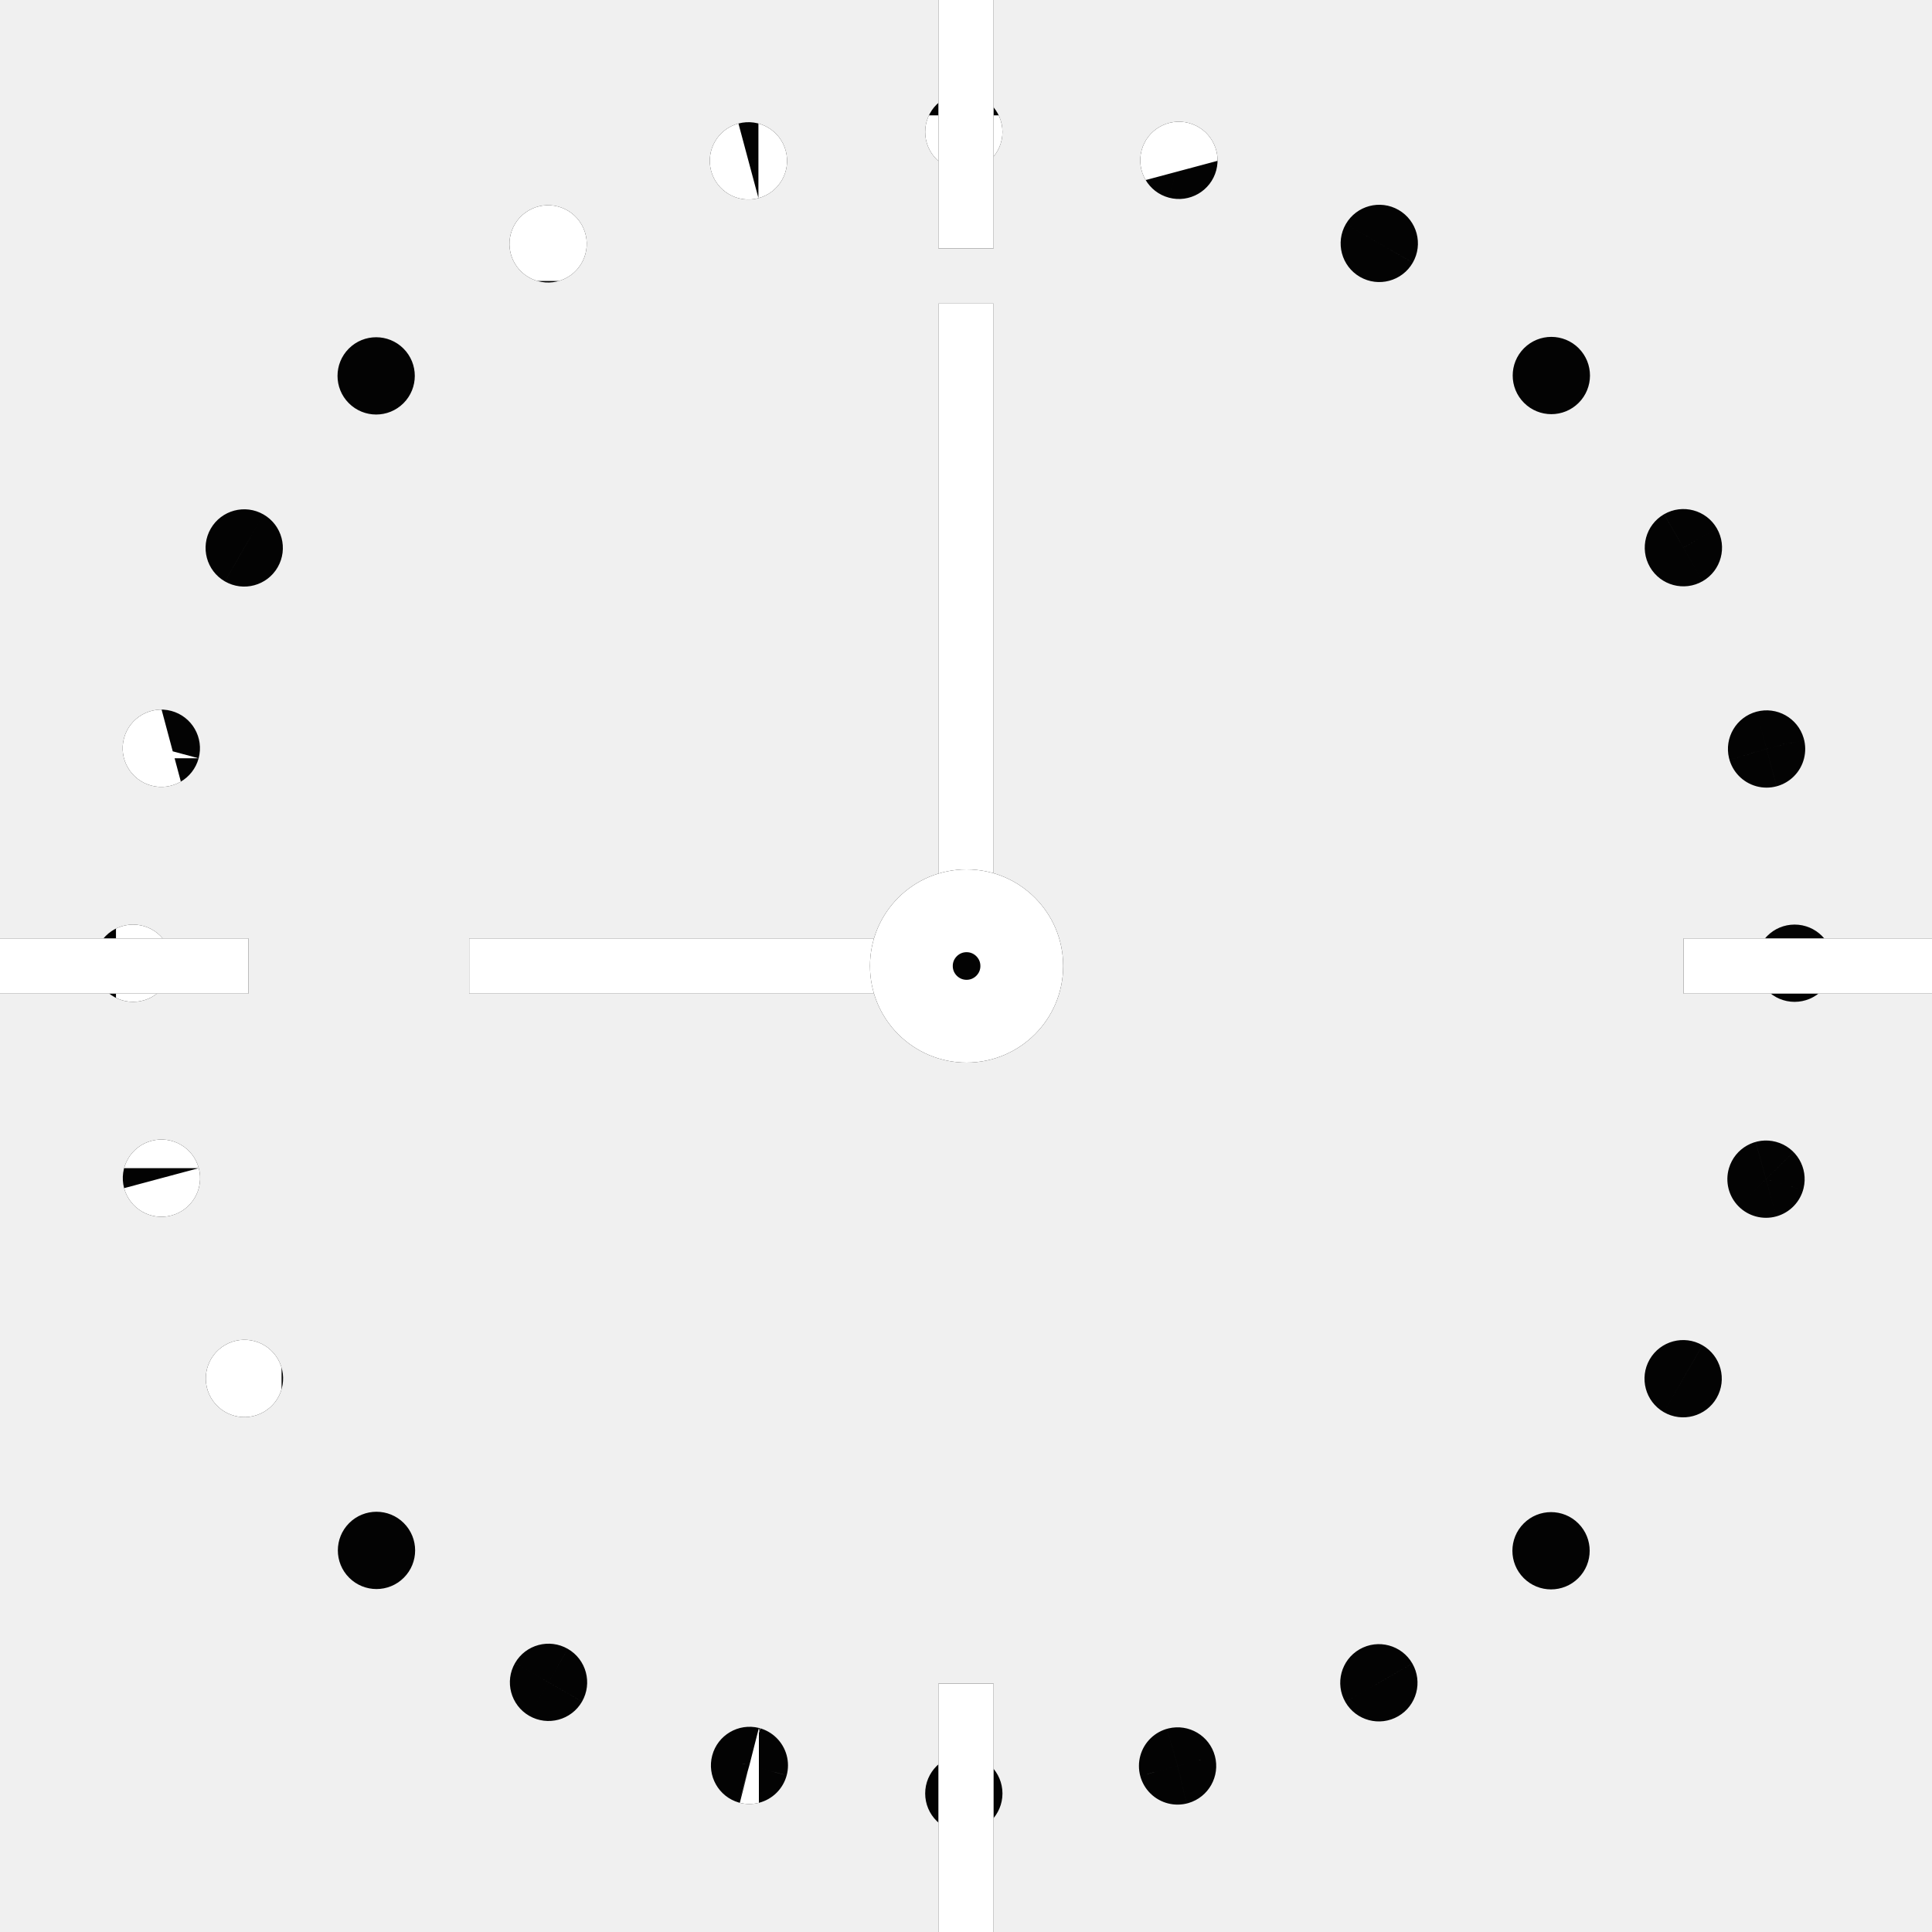
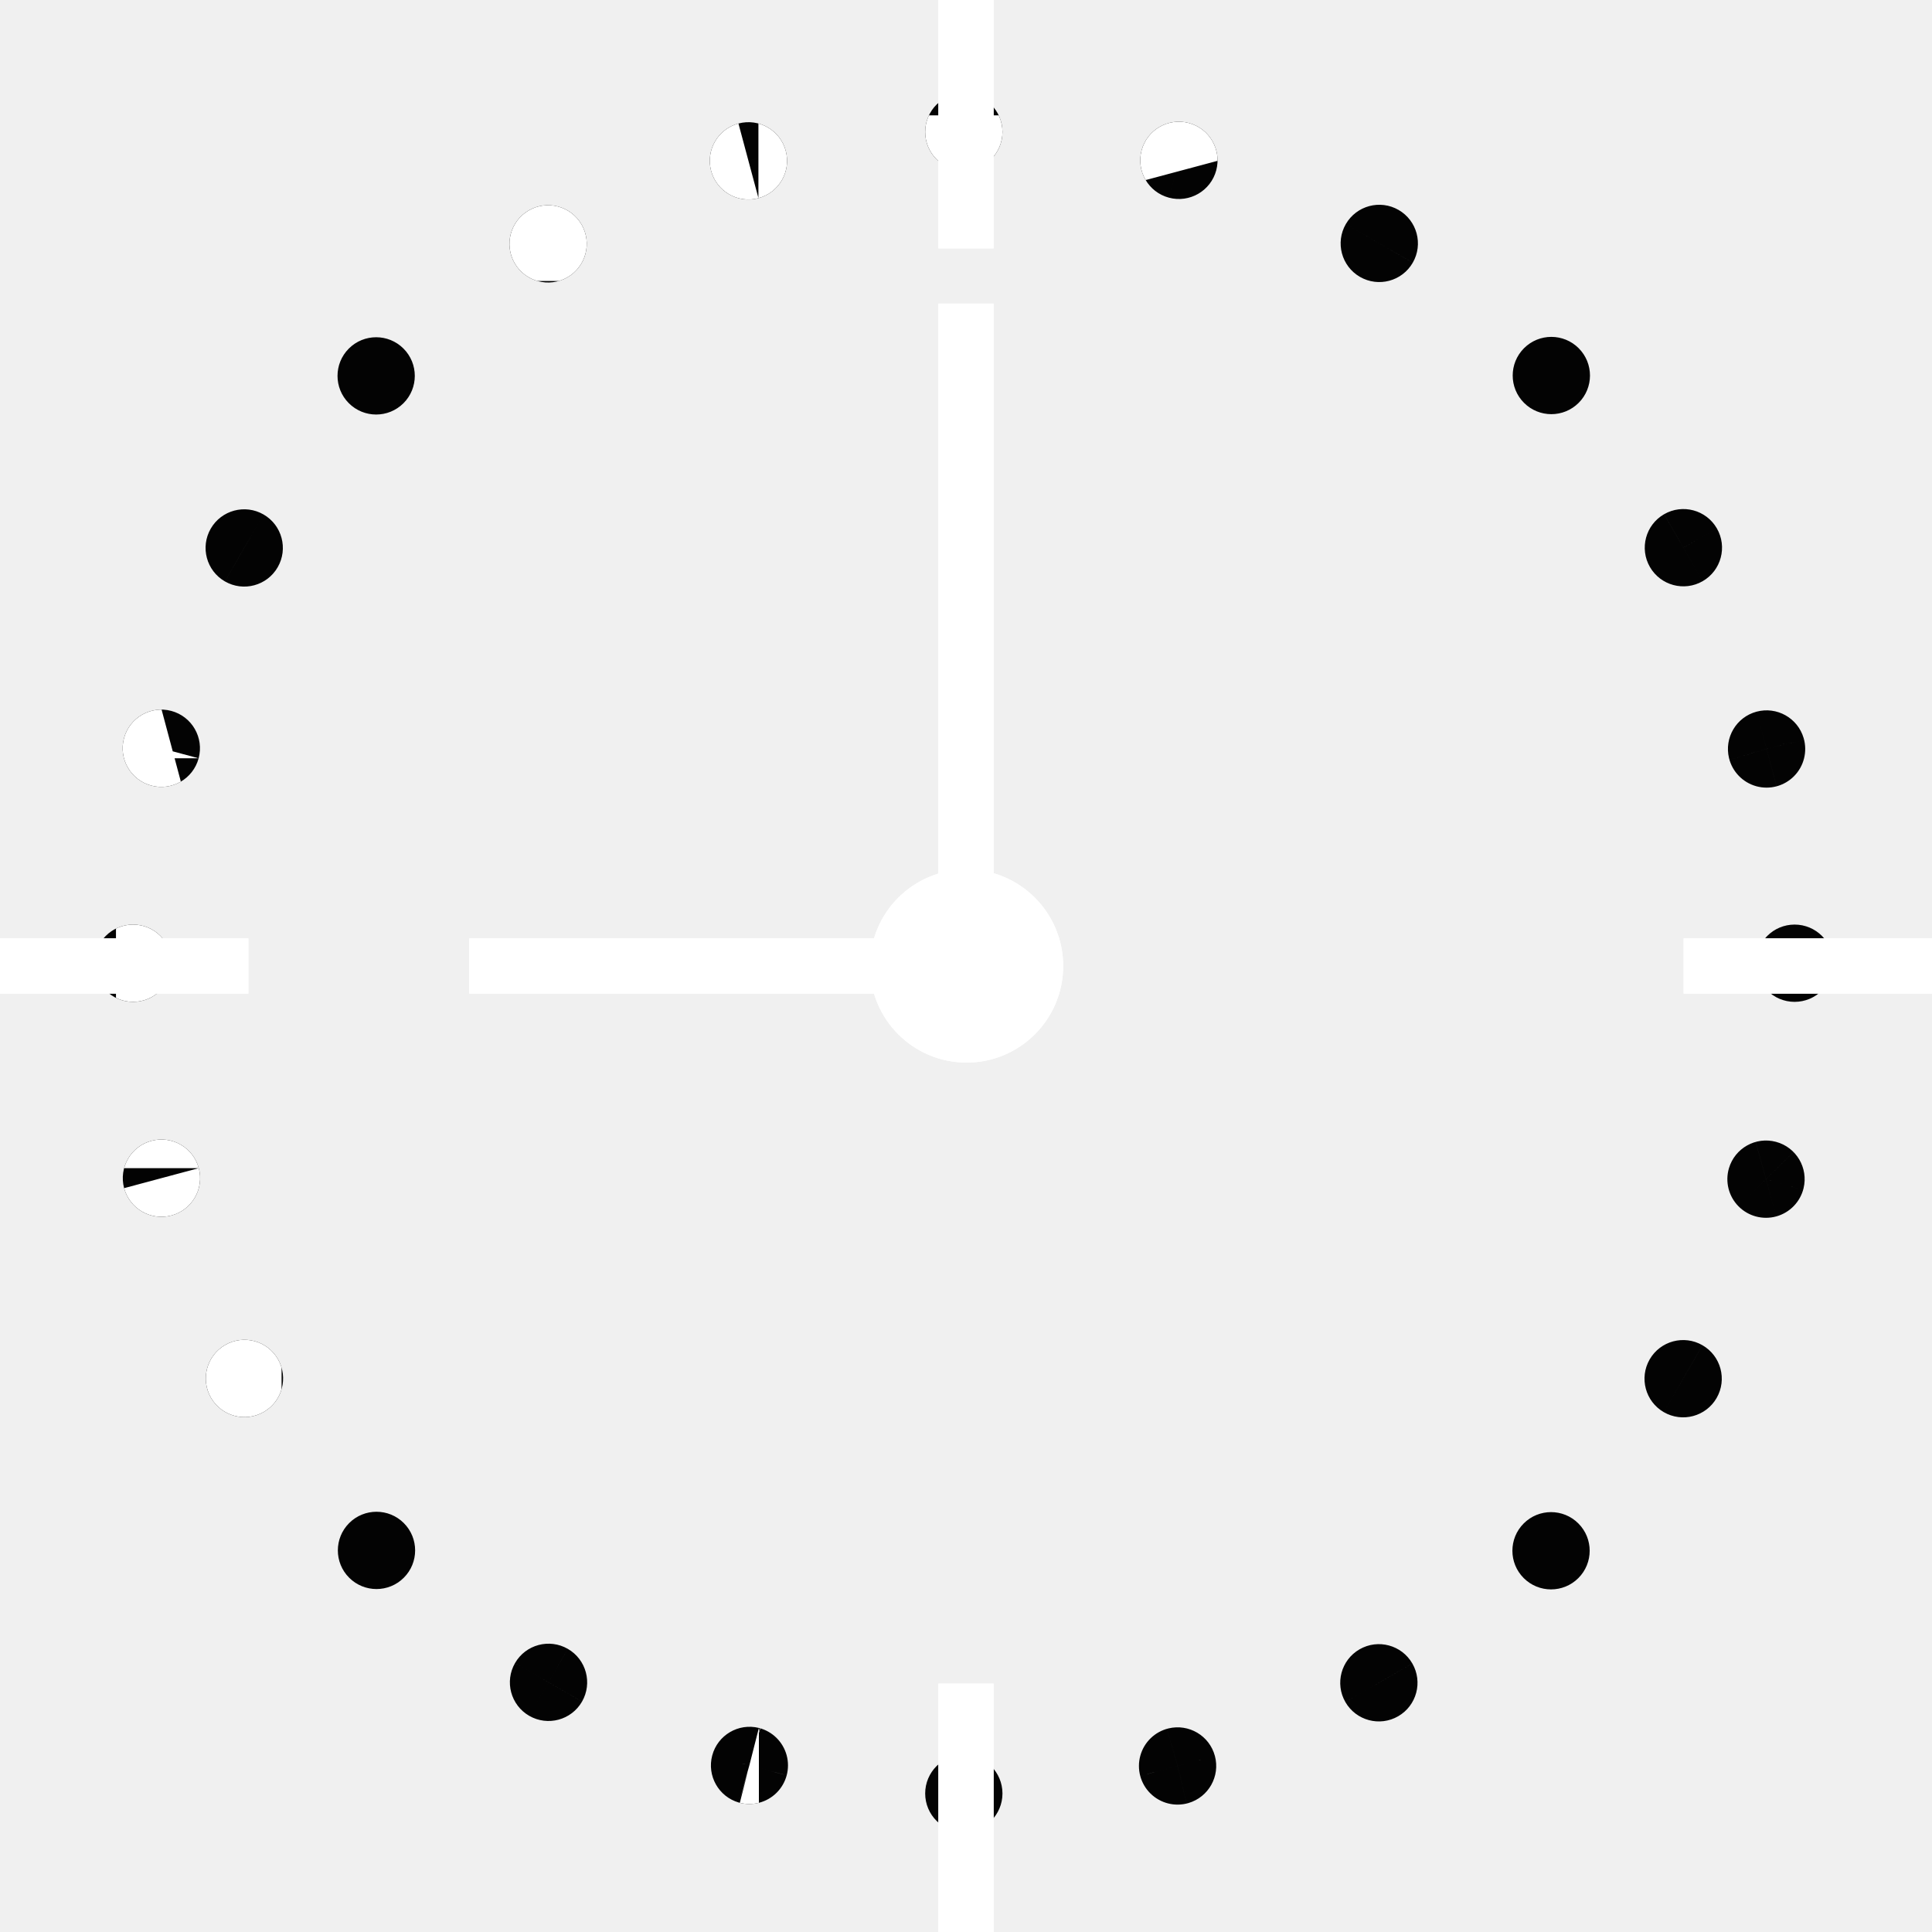
<svg xmlns="http://www.w3.org/2000/svg" width="70" height="70" viewBox="0 0 70 70">
  <defs>
    <clipPath id="jbdma">
      <path fill="#fff" d="M34.921 3.381a1.4 1.4 0 1 1 0 2.8 1.4 1.4 0 0 1 0-2.8zm0 60.2a1.4 1.4 0 1 1 0 2.8 1.4 1.4 0 0 1 0-2.8zm8.155-59.124a1.4 1.4 0 1 1-.724 2.705 1.4 1.4 0 0 1 .724-2.705zm-15.58 58.149a1.4 1.4 0 1 1-.726 2.704 1.4 1.4 0 0 1 .725-2.704zM50.674 7.607a1.4 1.4 0 1 1-1.4 2.425 1.4 1.4 0 0 1 1.4-2.425zm-30.1 52.135a1.4 1.4 0 1 1-1.4 2.425 1.4 1.4 0 0 1 1.4-2.425zm36.624-47.126a1.4 1.4 0 1 1-1.98 1.98 1.4 1.4 0 0 1 1.98-1.98zM14.631 55.184a1.4 1.4 0 1 1-1.98 1.98 1.4 1.4 0 0 1 1.98-1.98zm47.574-36.04a1.4 1.4 0 1 1-2.425 1.4 1.4 1.4 0 0 1 2.425-1.4zm-52.135 30.1a1.4 1.4 0 1 1-2.426 1.4 1.4 1.4 0 0 1 2.426-1.4zm55.28-22.5a1.4 1.4 0 1 1-2.704.724 1.4 1.4 0 0 1 2.704-.724zM7.202 42.324a1.4 1.4 0 1 1-2.705.725 1.4 1.4 0 0 1 2.705-.724zm59.22-7.425a1.4 1.4 0 1 1-2.8 0 1.4 1.4 0 0 1 2.8 0zm-60.2 0a1.4 1.4 0 1 1-2.8 0 1.4 1.4 0 0 1 2.8 0zm59.124 8.155a1.4 1.4 0 1 1-2.704-.724 1.4 1.4 0 0 1 2.704.724zM7.197 27.474a1.4 1.4 0 1 1-2.705-.726 1.4 1.4 0 0 1 2.705.725zm54.999 23.179a1.4 1.4 0 1 1-2.425-1.4 1.4 1.4 0 0 1 2.425 1.4zm-52.135-30.1a1.4 1.4 0 1 1-2.425-1.4 1.4 1.4 0 0 1 2.425 1.4zm47.126 36.624a1.4 1.4 0 1 1-1.98-1.98 1.4 1.4 0 0 1 1.98 1.98zM14.619 14.609a1.4 1.4 0 1 1-1.98-1.98 1.4 1.4 0 0 1 1.98 1.98zm36.04 47.574a1.4 1.4 0 1 1-1.4-2.425 1.4 1.4 0 0 1 1.4 2.425zm-30.1-52.135a1.4 1.4 0 1 1-1.4-2.425 1.4 1.4 0 0 1 1.4 2.425zm22.5 55.28a1.4 1.4 0 1 1-.724-2.704 1.4 1.4 0 0 1 .724 2.704zM27.48 7.18a1.4 1.4 0 1 1-.725-2.705 1.4 1.4 0 0 1 .724 2.705z" />
    </clipPath>
    <clipPath id="jbdmb">
      <path fill="#fff" d="M34 0h2v9h-2zm0 61h2v9h-2zM0 36v-2h9v2zm61 0v-2h9v2z" />
    </clipPath>
    <clipPath id="jbdmc">
      <path fill="#fff" d="M17 36v-2h17V11h2v25z" />
    </clipPath>
    <clipPath id="jbdmd">
      <path fill="#fff" d="M35.021 31.5a3.5 3.5 0 1 1 0 7 3.5 3.5 0 0 1 0-7z" />
    </clipPath>
  </defs>
  <g>
    <g>
      <path fill="#030303" d="M34.921 3.381a1.4 1.4 0 1 1 0 2.8 1.4 1.4 0 0 1 0-2.8zm0 60.2a1.4 1.4 0 1 1 0 2.8 1.4 1.4 0 0 1 0-2.8zm8.155-59.124a1.4 1.4 0 1 1-.724 2.705 1.4 1.4 0 0 1 .724-2.705zm-15.58 58.149a1.4 1.4 0 1 1-.726 2.704 1.4 1.4 0 0 1 .725-2.704zM50.674 7.607a1.4 1.4 0 1 1-1.4 2.425 1.4 1.4 0 0 1 1.4-2.425zm-30.1 52.135a1.4 1.4 0 1 1-1.4 2.425 1.4 1.4 0 0 1 1.4-2.425zm36.624-47.126a1.4 1.4 0 1 1-1.98 1.98 1.4 1.4 0 0 1 1.98-1.98zM14.631 55.184a1.4 1.4 0 1 1-1.98 1.98 1.4 1.4 0 0 1 1.98-1.98zm47.574-36.04a1.4 1.4 0 1 1-2.425 1.4 1.4 1.4 0 0 1 2.425-1.4zm-52.135 30.1a1.4 1.4 0 1 1-2.426 1.4 1.4 1.4 0 0 1 2.426-1.4zm55.28-22.5a1.4 1.4 0 1 1-2.704.724 1.4 1.4 0 0 1 2.704-.724zM7.202 42.324a1.4 1.4 0 1 1-2.705.725 1.4 1.4 0 0 1 2.705-.724zm59.22-7.425a1.4 1.4 0 1 1-2.8 0 1.4 1.4 0 0 1 2.8 0zm-60.2 0a1.4 1.4 0 1 1-2.8 0 1.4 1.4 0 0 1 2.8 0zm59.124 8.155a1.4 1.4 0 1 1-2.704-.724 1.4 1.4 0 0 1 2.704.724zM7.197 27.474a1.4 1.4 0 1 1-2.705-.726 1.4 1.4 0 0 1 2.705.725zm54.999 23.179a1.4 1.4 0 1 1-2.425-1.4 1.4 1.4 0 0 1 2.425 1.4zm-52.135-30.1a1.4 1.4 0 1 1-2.425-1.4 1.4 1.4 0 0 1 2.425 1.4zm47.126 36.624a1.4 1.4 0 1 1-1.98-1.98 1.4 1.4 0 0 1 1.98 1.98zM14.619 14.609a1.4 1.4 0 1 1-1.98-1.98 1.4 1.4 0 0 1 1.98 1.98zm36.04 47.574a1.4 1.4 0 1 1-1.4-2.425 1.4 1.4 0 0 1 1.4 2.425zm-30.1-52.135a1.4 1.4 0 1 1-1.4-2.425 1.4 1.4 0 0 1 1.4 2.425zm22.5 55.28a1.4 1.4 0 1 1-.724-2.704 1.4 1.4 0 0 1 .724 2.704zM27.48 7.18a1.4 1.4 0 1 1-.725-2.705 1.4 1.4 0 0 1 .724 2.705z" />
      <path fill="none" stroke="#fff" stroke-miterlimit="50" stroke-width="6" d="M34.921 3.381a1.4 1.4 0 1 1 0 2.8 1.4 1.4 0 0 1 0-2.8zm0 60.2a1.4 1.4 0 1 1 0 2.8 1.4 1.4 0 0 1 0-2.8zm8.155-59.124a1.4 1.4 0 1 1-.724 2.705 1.4 1.4 0 0 1 .724-2.705zm-15.58 58.149a1.4 1.4 0 1 1-.726 2.704 1.4 1.4 0 0 1 .725-2.704zM50.674 7.607a1.4 1.4 0 1 1-1.4 2.425 1.4 1.4 0 0 1 1.4-2.425zm-30.1 52.135a1.4 1.4 0 1 1-1.4 2.425 1.4 1.4 0 0 1 1.4-2.425zm36.624-47.126a1.4 1.4 0 1 1-1.98 1.98 1.4 1.4 0 0 1 1.98-1.98zM14.631 55.184a1.4 1.4 0 1 1-1.98 1.98 1.4 1.4 0 0 1 1.98-1.98zm47.574-36.04a1.4 1.4 0 1 1-2.425 1.4 1.4 1.4 0 0 1 2.425-1.4zm-52.135 30.1a1.4 1.4 0 1 1-2.426 1.4 1.4 1.4 0 0 1 2.426-1.4zm55.28-22.5a1.4 1.4 0 1 1-2.704.724 1.4 1.4 0 0 1 2.704-.724zM7.202 42.324a1.4 1.4 0 1 1-2.705.725 1.4 1.4 0 0 1 2.705-.724zm59.22-7.425a1.4 1.4 0 1 1-2.8 0 1.4 1.4 0 0 1 2.8 0zm-60.2 0a1.4 1.4 0 1 1-2.8 0 1.4 1.4 0 0 1 2.8 0zm59.124 8.155a1.4 1.4 0 1 1-2.704-.724 1.4 1.4 0 0 1 2.704.724zM7.197 27.474a1.4 1.4 0 1 1-2.705-.726 1.4 1.4 0 0 1 2.705.725zm54.999 23.179a1.4 1.4 0 1 1-2.425-1.4 1.4 1.4 0 0 1 2.425 1.4zm-52.135-30.1a1.4 1.4 0 1 1-2.425-1.4 1.4 1.4 0 0 1 2.425 1.4zm47.126 36.624a1.4 1.4 0 1 1-1.98-1.98 1.4 1.4 0 0 1 1.98 1.98zM14.619 14.609a1.4 1.4 0 1 1-1.98-1.98 1.4 1.4 0 0 1 1.98 1.98zm36.04 47.574a1.4 1.4 0 1 1-1.4-2.425 1.4 1.4 0 0 1 1.4 2.425zm-30.1-52.135a1.4 1.4 0 1 1-1.4-2.425 1.4 1.4 0 0 1 1.4 2.425zm22.5 55.28a1.4 1.4 0 1 1-.724-2.704 1.4 1.4 0 0 1 .724 2.704zM27.48 7.18a1.4 1.4 0 1 1-.725-2.705 1.4 1.4 0 0 1 .724 2.705z" clip-path="url(&quot;#jbdma&quot;)" />
    </g>
    <g>
-       <path fill="#030303" d="M34 0h2v9h-2zm0 61h2v9h-2zM0 36v-2h9v2zm61 0v-2h9v2z" />
+       <path fill="#fff" d="M34 0h2v9h-2zm0 61h2v9h-2zM0 36v-2h9v2zm61 0v-2h9v2z" />
      <path fill="none" stroke="#fff" stroke-miterlimit="50" stroke-width="6" d="M34 0h2v9h-2zm0 61h2v9h-2zM0 36v-2h9v2zm61 0v-2h9v2z" clip-path="url(&quot;#jbdmb&quot;)" />
    </g>
    <g>
-       <path fill="#030303" d="M17 36v-2h17V11h2v25z" />
+       <path fill="#fff" d="M17 36v-2h17V11h2v25z" />
      <path fill="none" stroke="#fff" stroke-miterlimit="50" stroke-width="6" d="M17 36v-2h17V11h2v25z" clip-path="url(&quot;#jbdmc&quot;)" />
    </g>
    <g>
-       <path fill="#030303" d="M35.021 31.5a3.5 3.5 0 1 1 0 7 3.5 3.5 0 0 1 0-7z" />
+       <path fill="#fff" d="M35.021 31.5a3.5 3.5 0 1 1 0 7 3.5 3.5 0 0 1 0-7z" />
      <path fill="none" stroke="#fff" stroke-miterlimit="50" stroke-width="6" d="M35.021 31.5a3.5 3.5 0 1 1 0 7 3.5 3.5 0 0 1 0-7z" clip-path="url(&quot;#jbdmd&quot;)" />
    </g>
  </g>
</svg>
